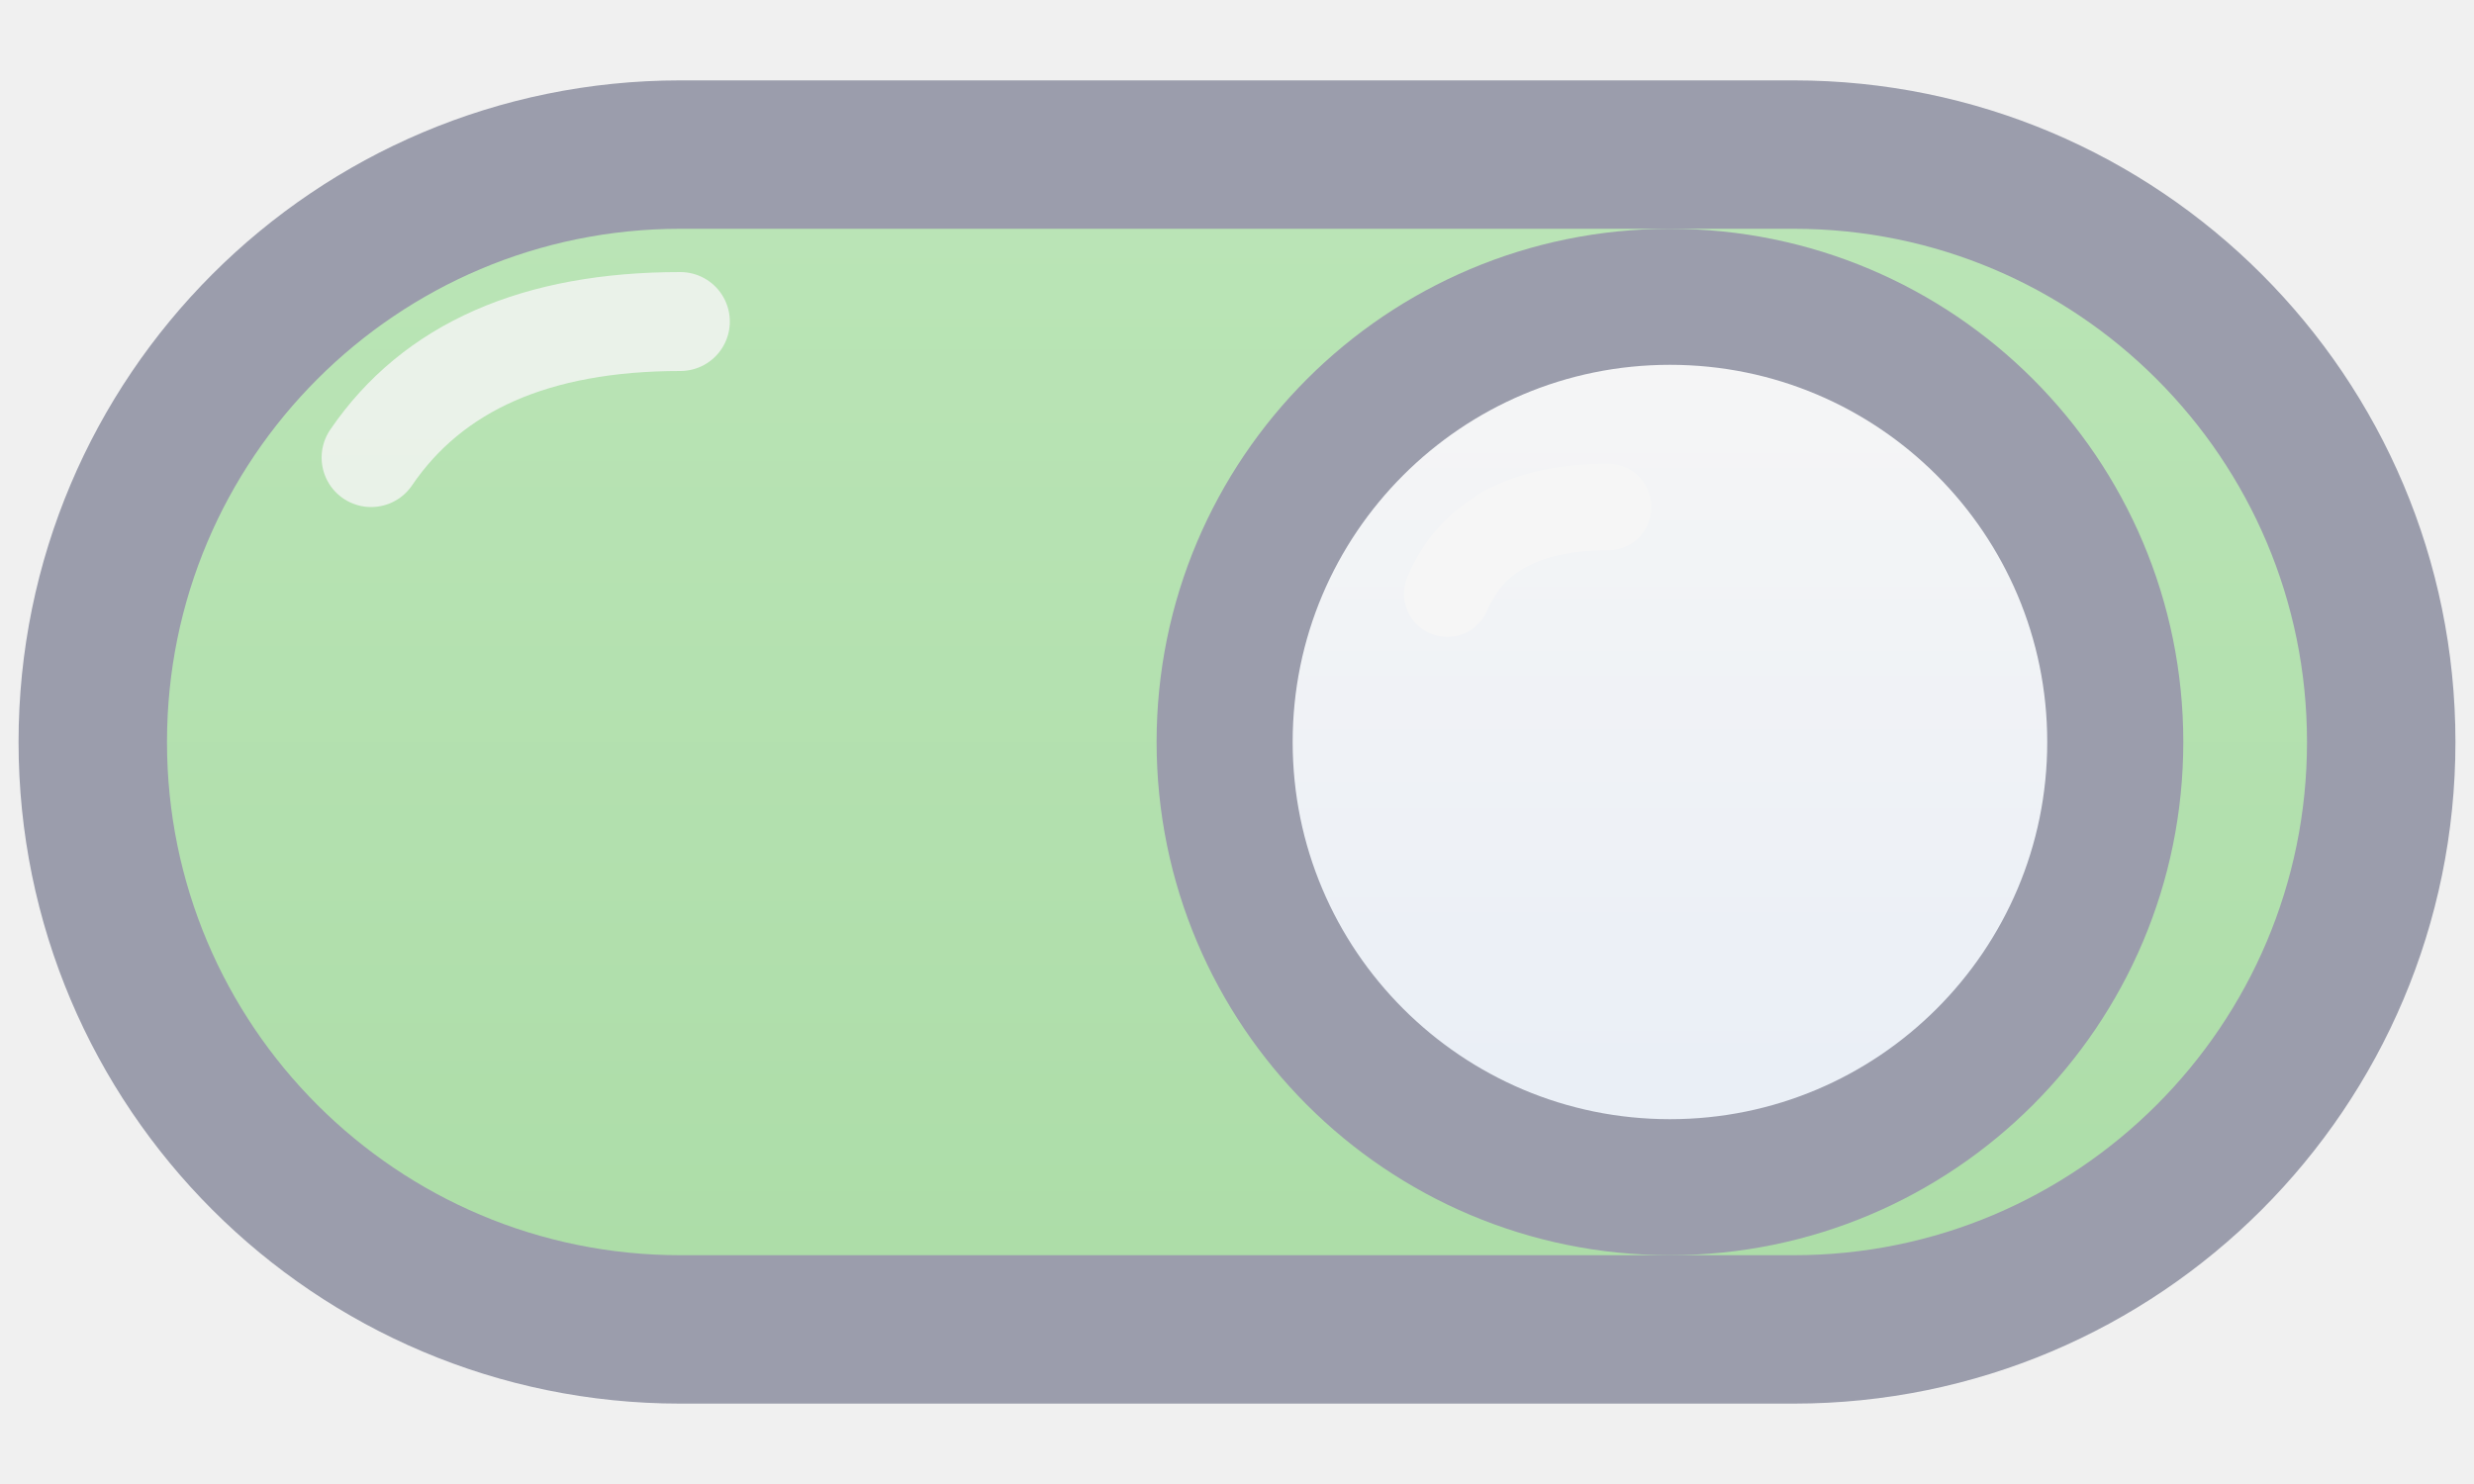
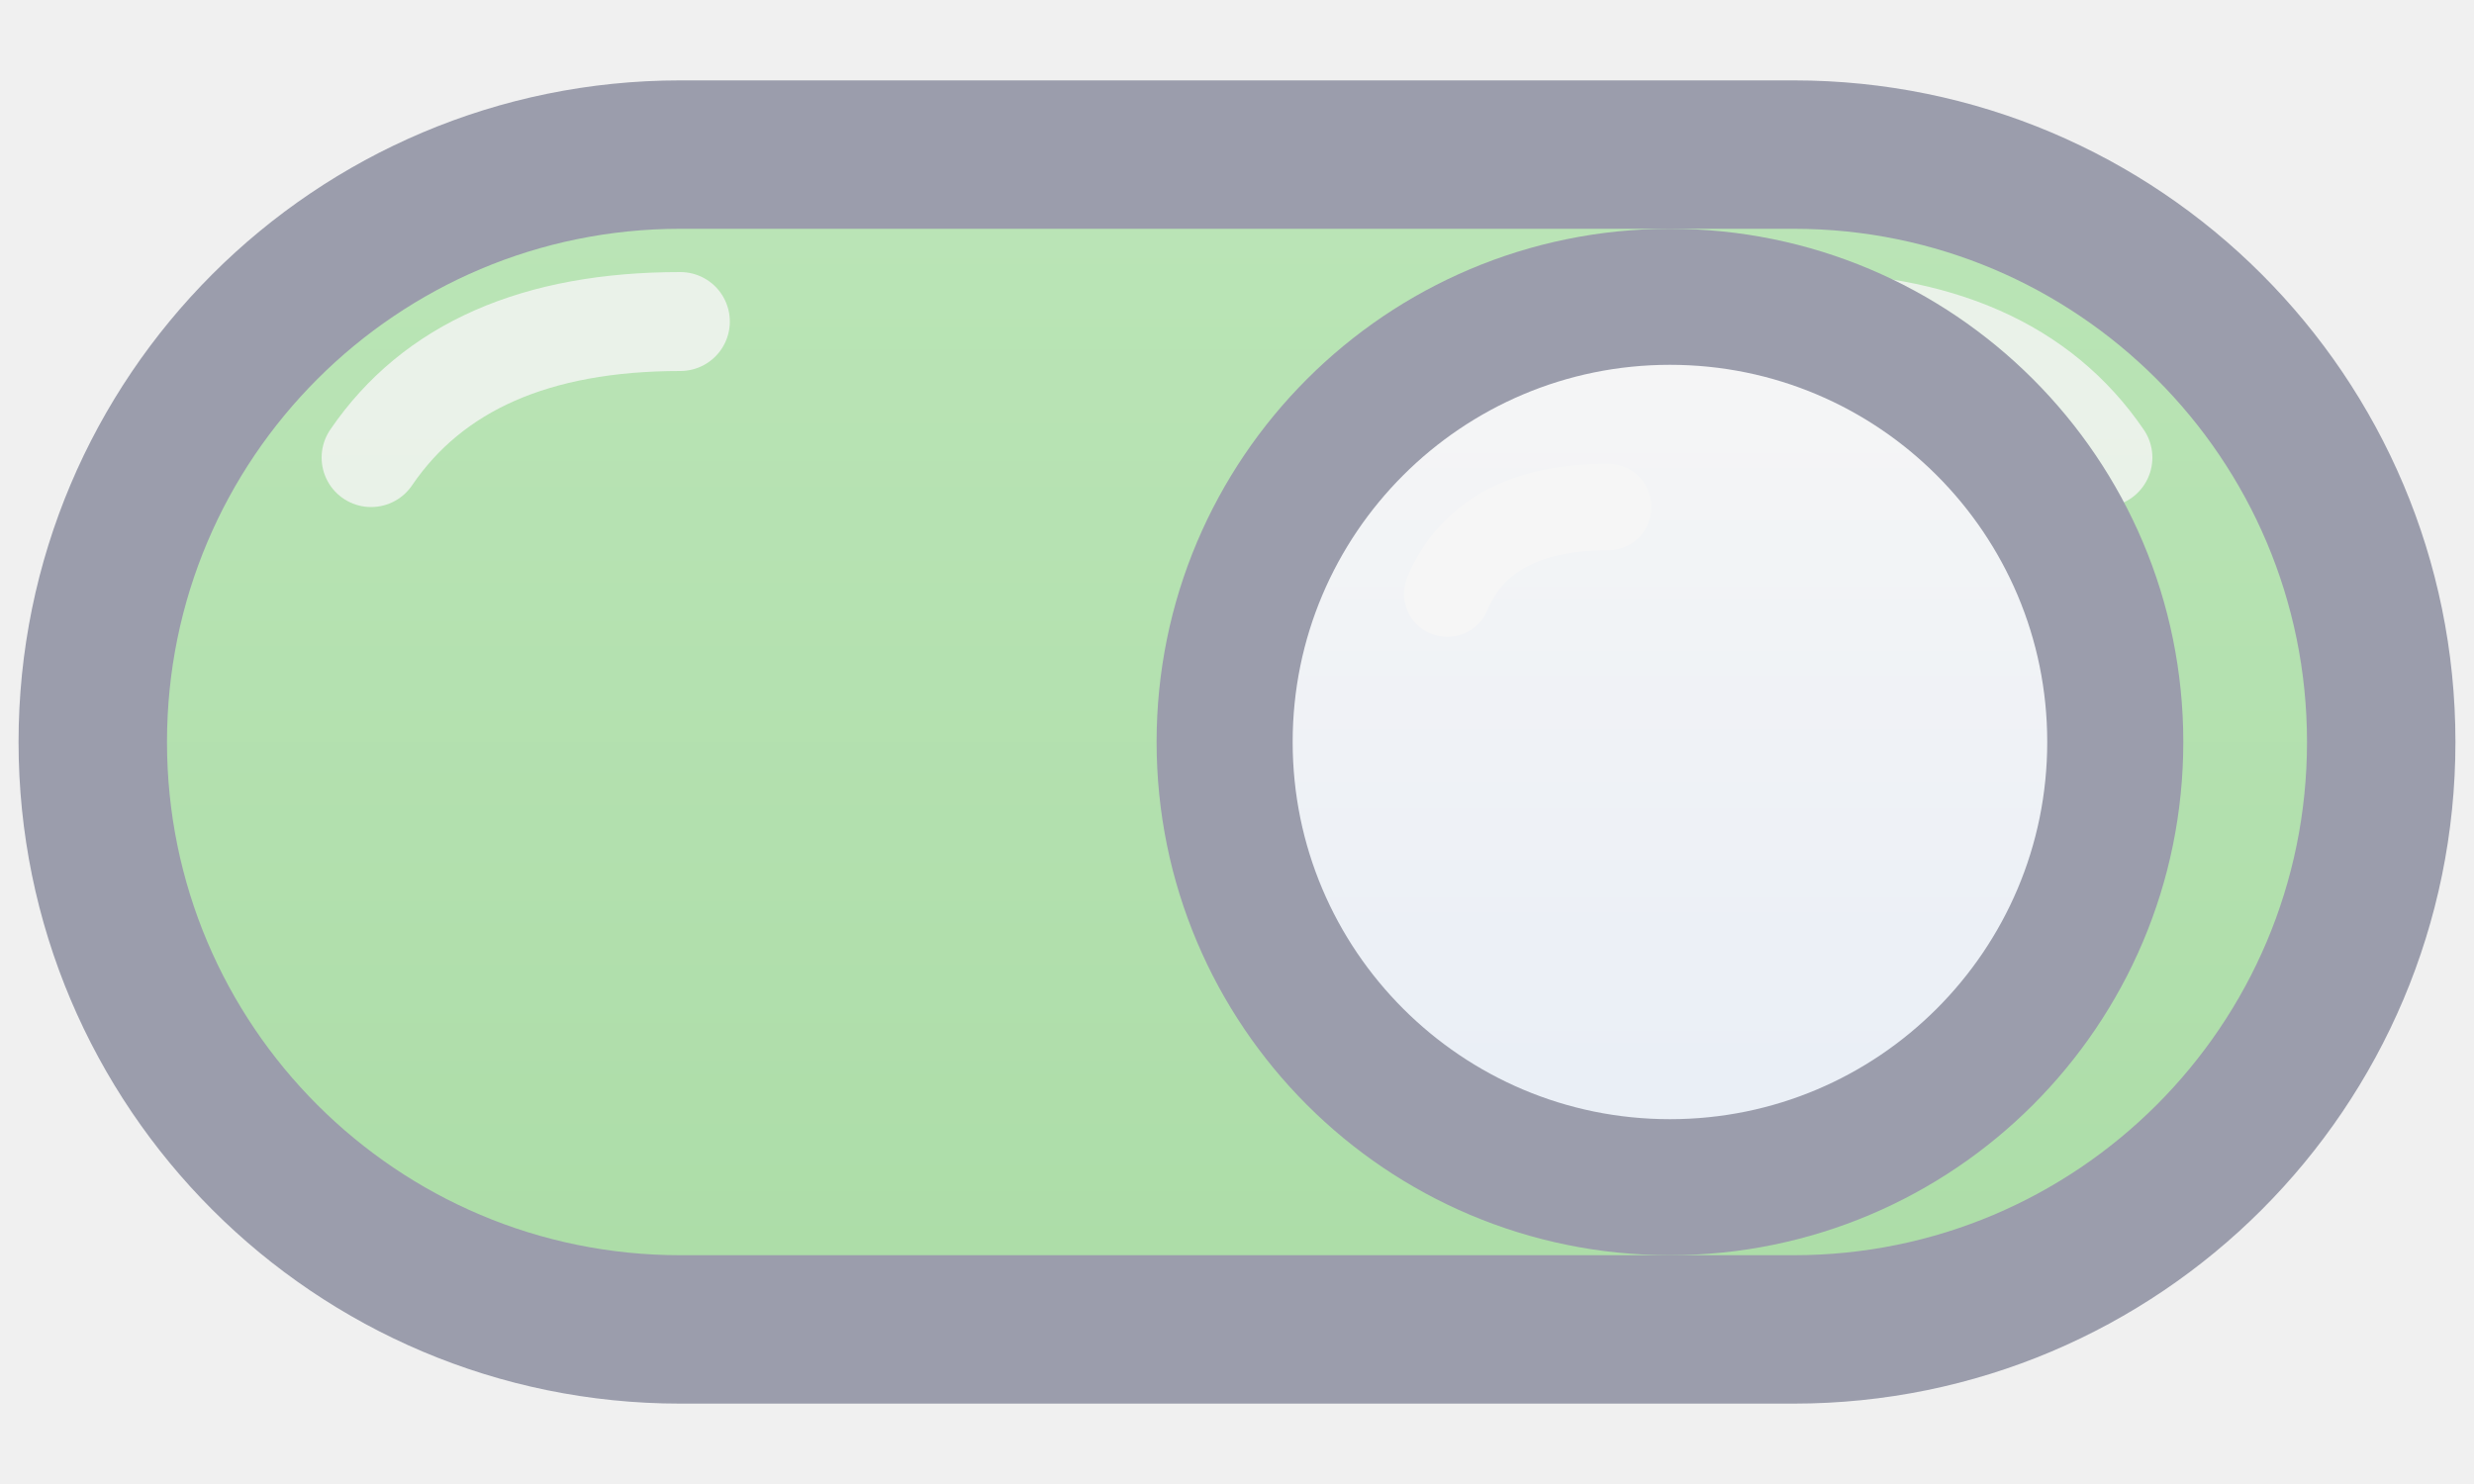
<svg xmlns="http://www.w3.org/2000/svg" width="40" height="24" viewBox="0 0 40 24">
  <defs>
    <linearGradient id="t" x1="0" y1="0" x2="0" y2="1">
      <stop offset="0" stop-color="#6BD461" />
      <stop offset="1" stop-color="#46BF3A" />
    </linearGradient>
    <linearGradient id="k" x1="0" y1="0" x2="0" y2="1">
      <stop offset="0" stop-color="#FFFFFF" />
      <stop offset="1" stop-color="#DDEBFF" />
    </linearGradient>
  </defs>
  <g opacity=".4">
    <rect x="1.5" y="2.5" width="37" height="19" rx="9.5" fill="url(#t)" stroke="#1B2146" stroke-width="2.4" />
    <path d="M6 7.4 Q7.5 5.2 11 5.2" fill="none" stroke="#FFFFFF" stroke-opacity=".8" stroke-width="1.6" stroke-linecap="round" />
+     <path d="M34 7.4 Q32.5 5.2 29 5.2" fill="none" stroke="#FFFFFF" stroke-opacity=".8" stroke-width="1.6" stroke-linecap="round" />
    <circle cx="27" cy="12" r="7.2" fill="url(#k)" stroke="#1B2146" stroke-width="2.2" />
    <path d="M23.4 9.6 Q24 8.2 26 8.2" fill="none" stroke="#FFFFFF" stroke-width="1.4" stroke-linecap="round" />
  </g>
</svg>
